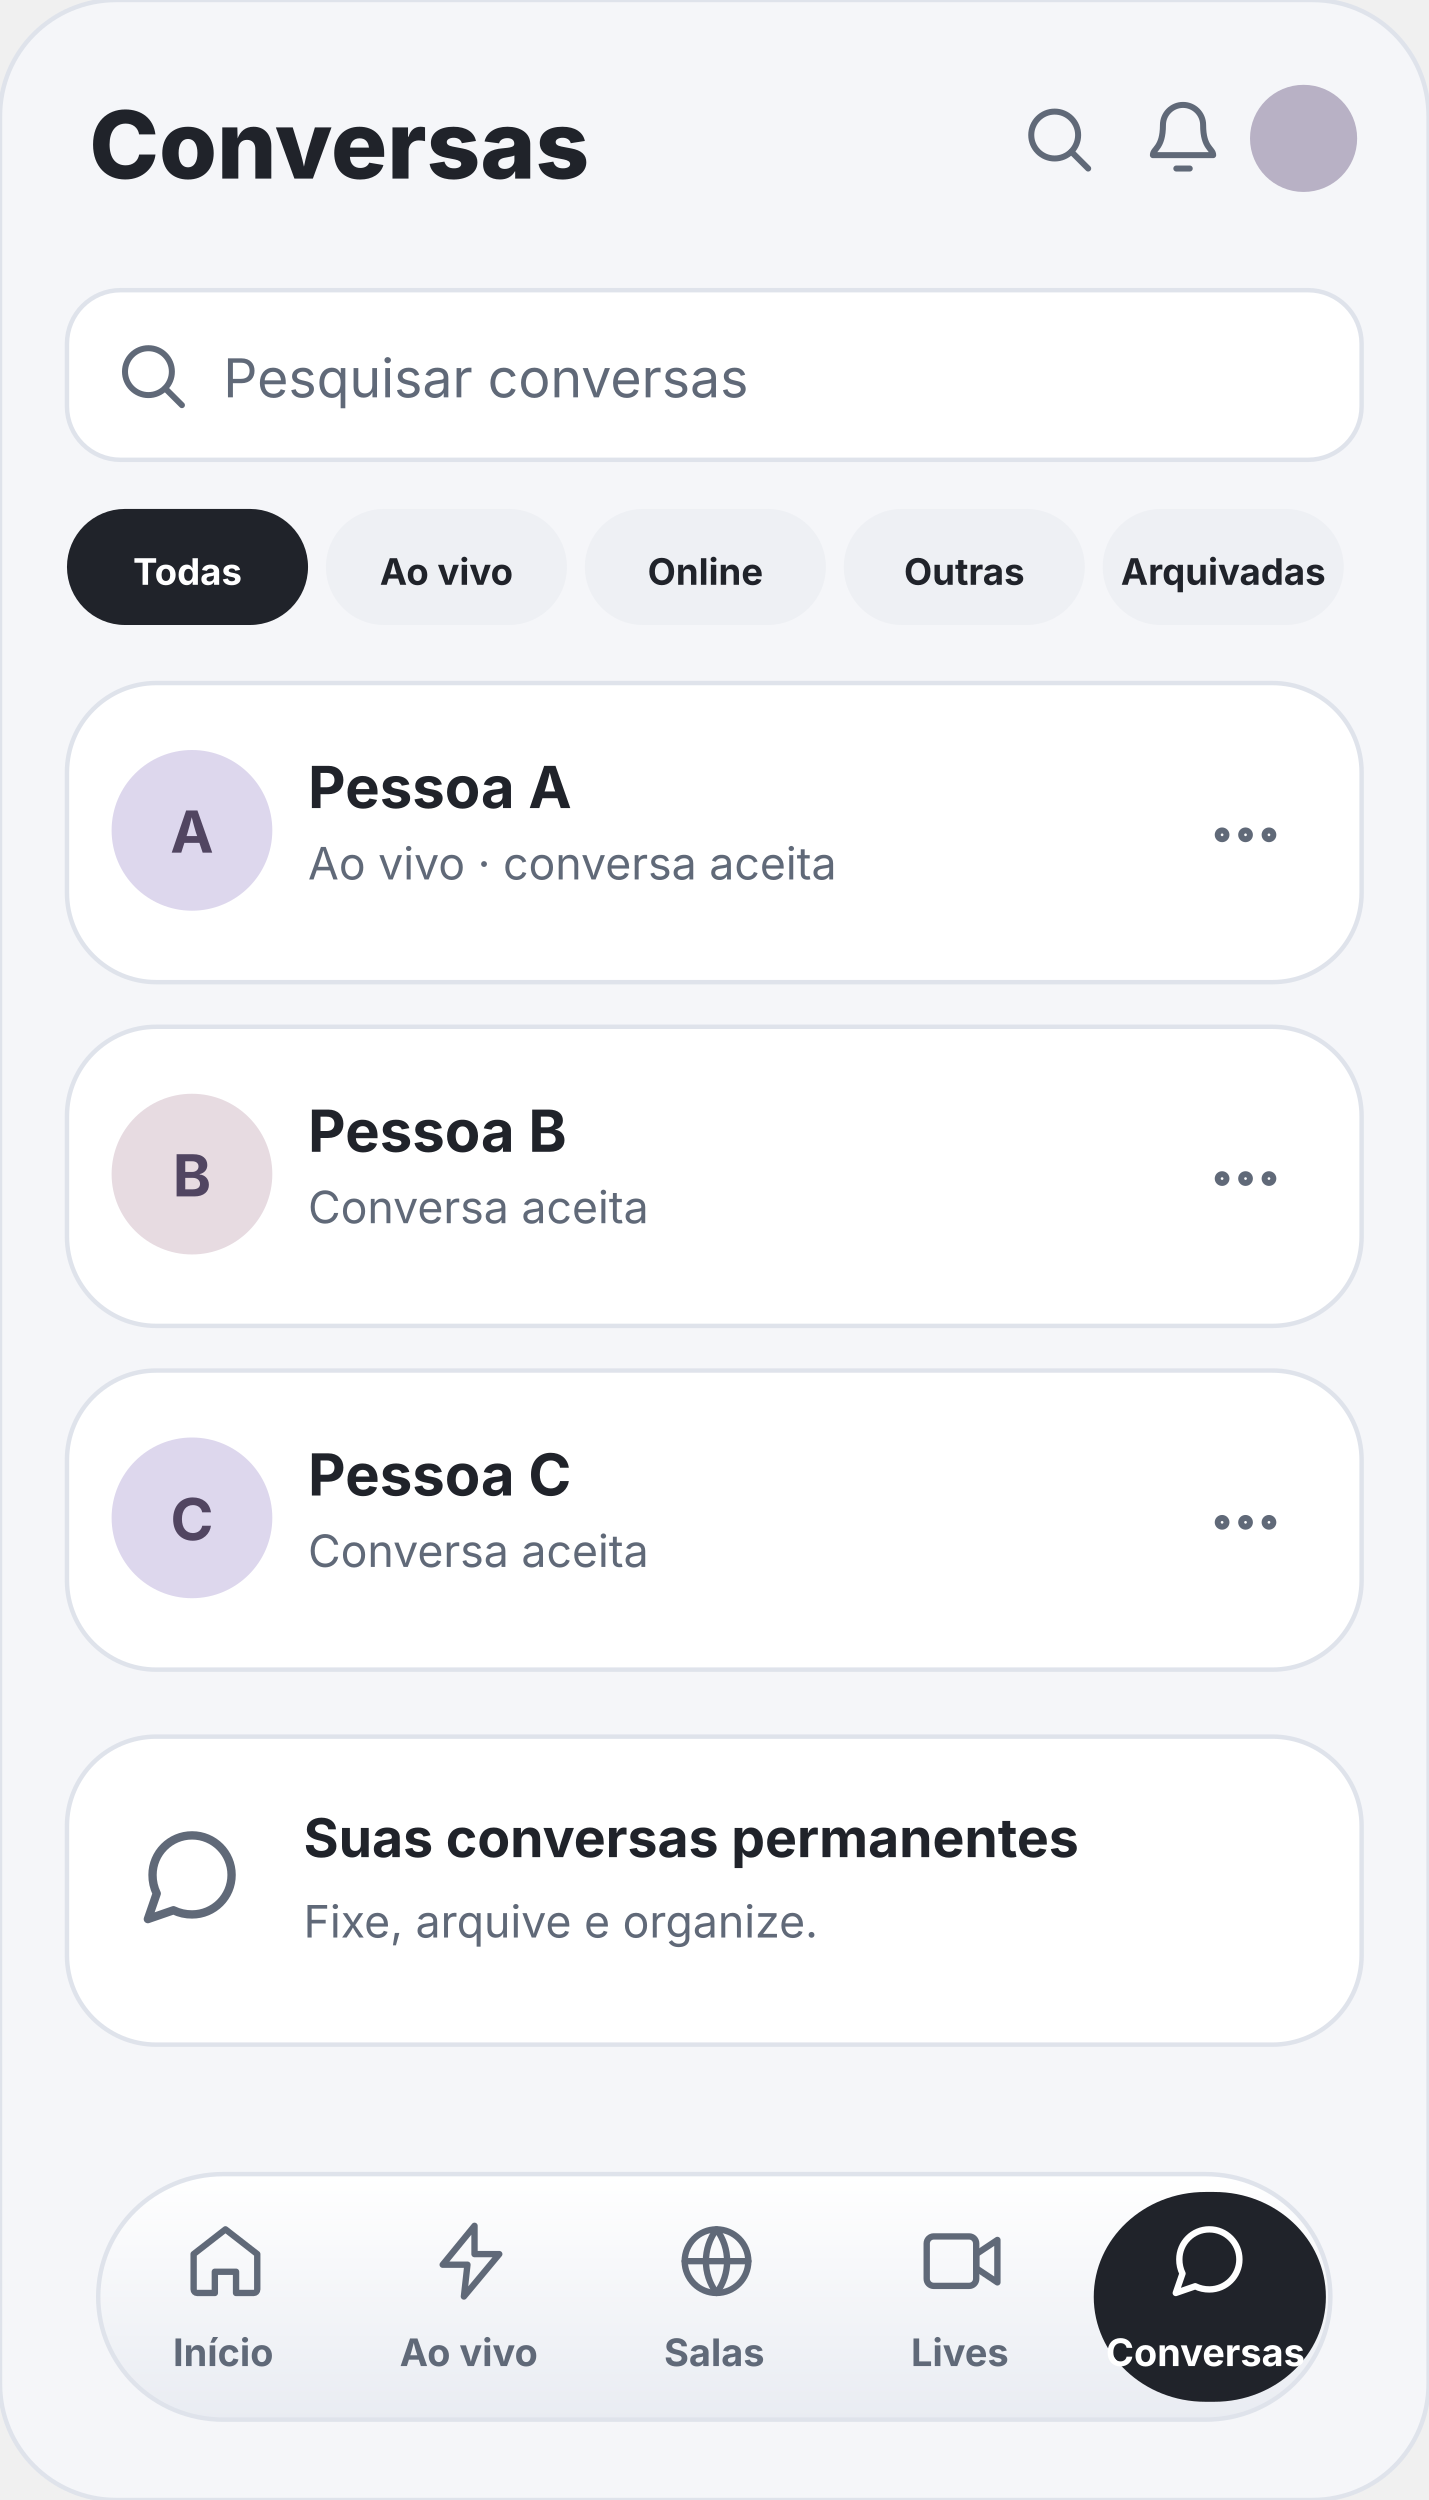
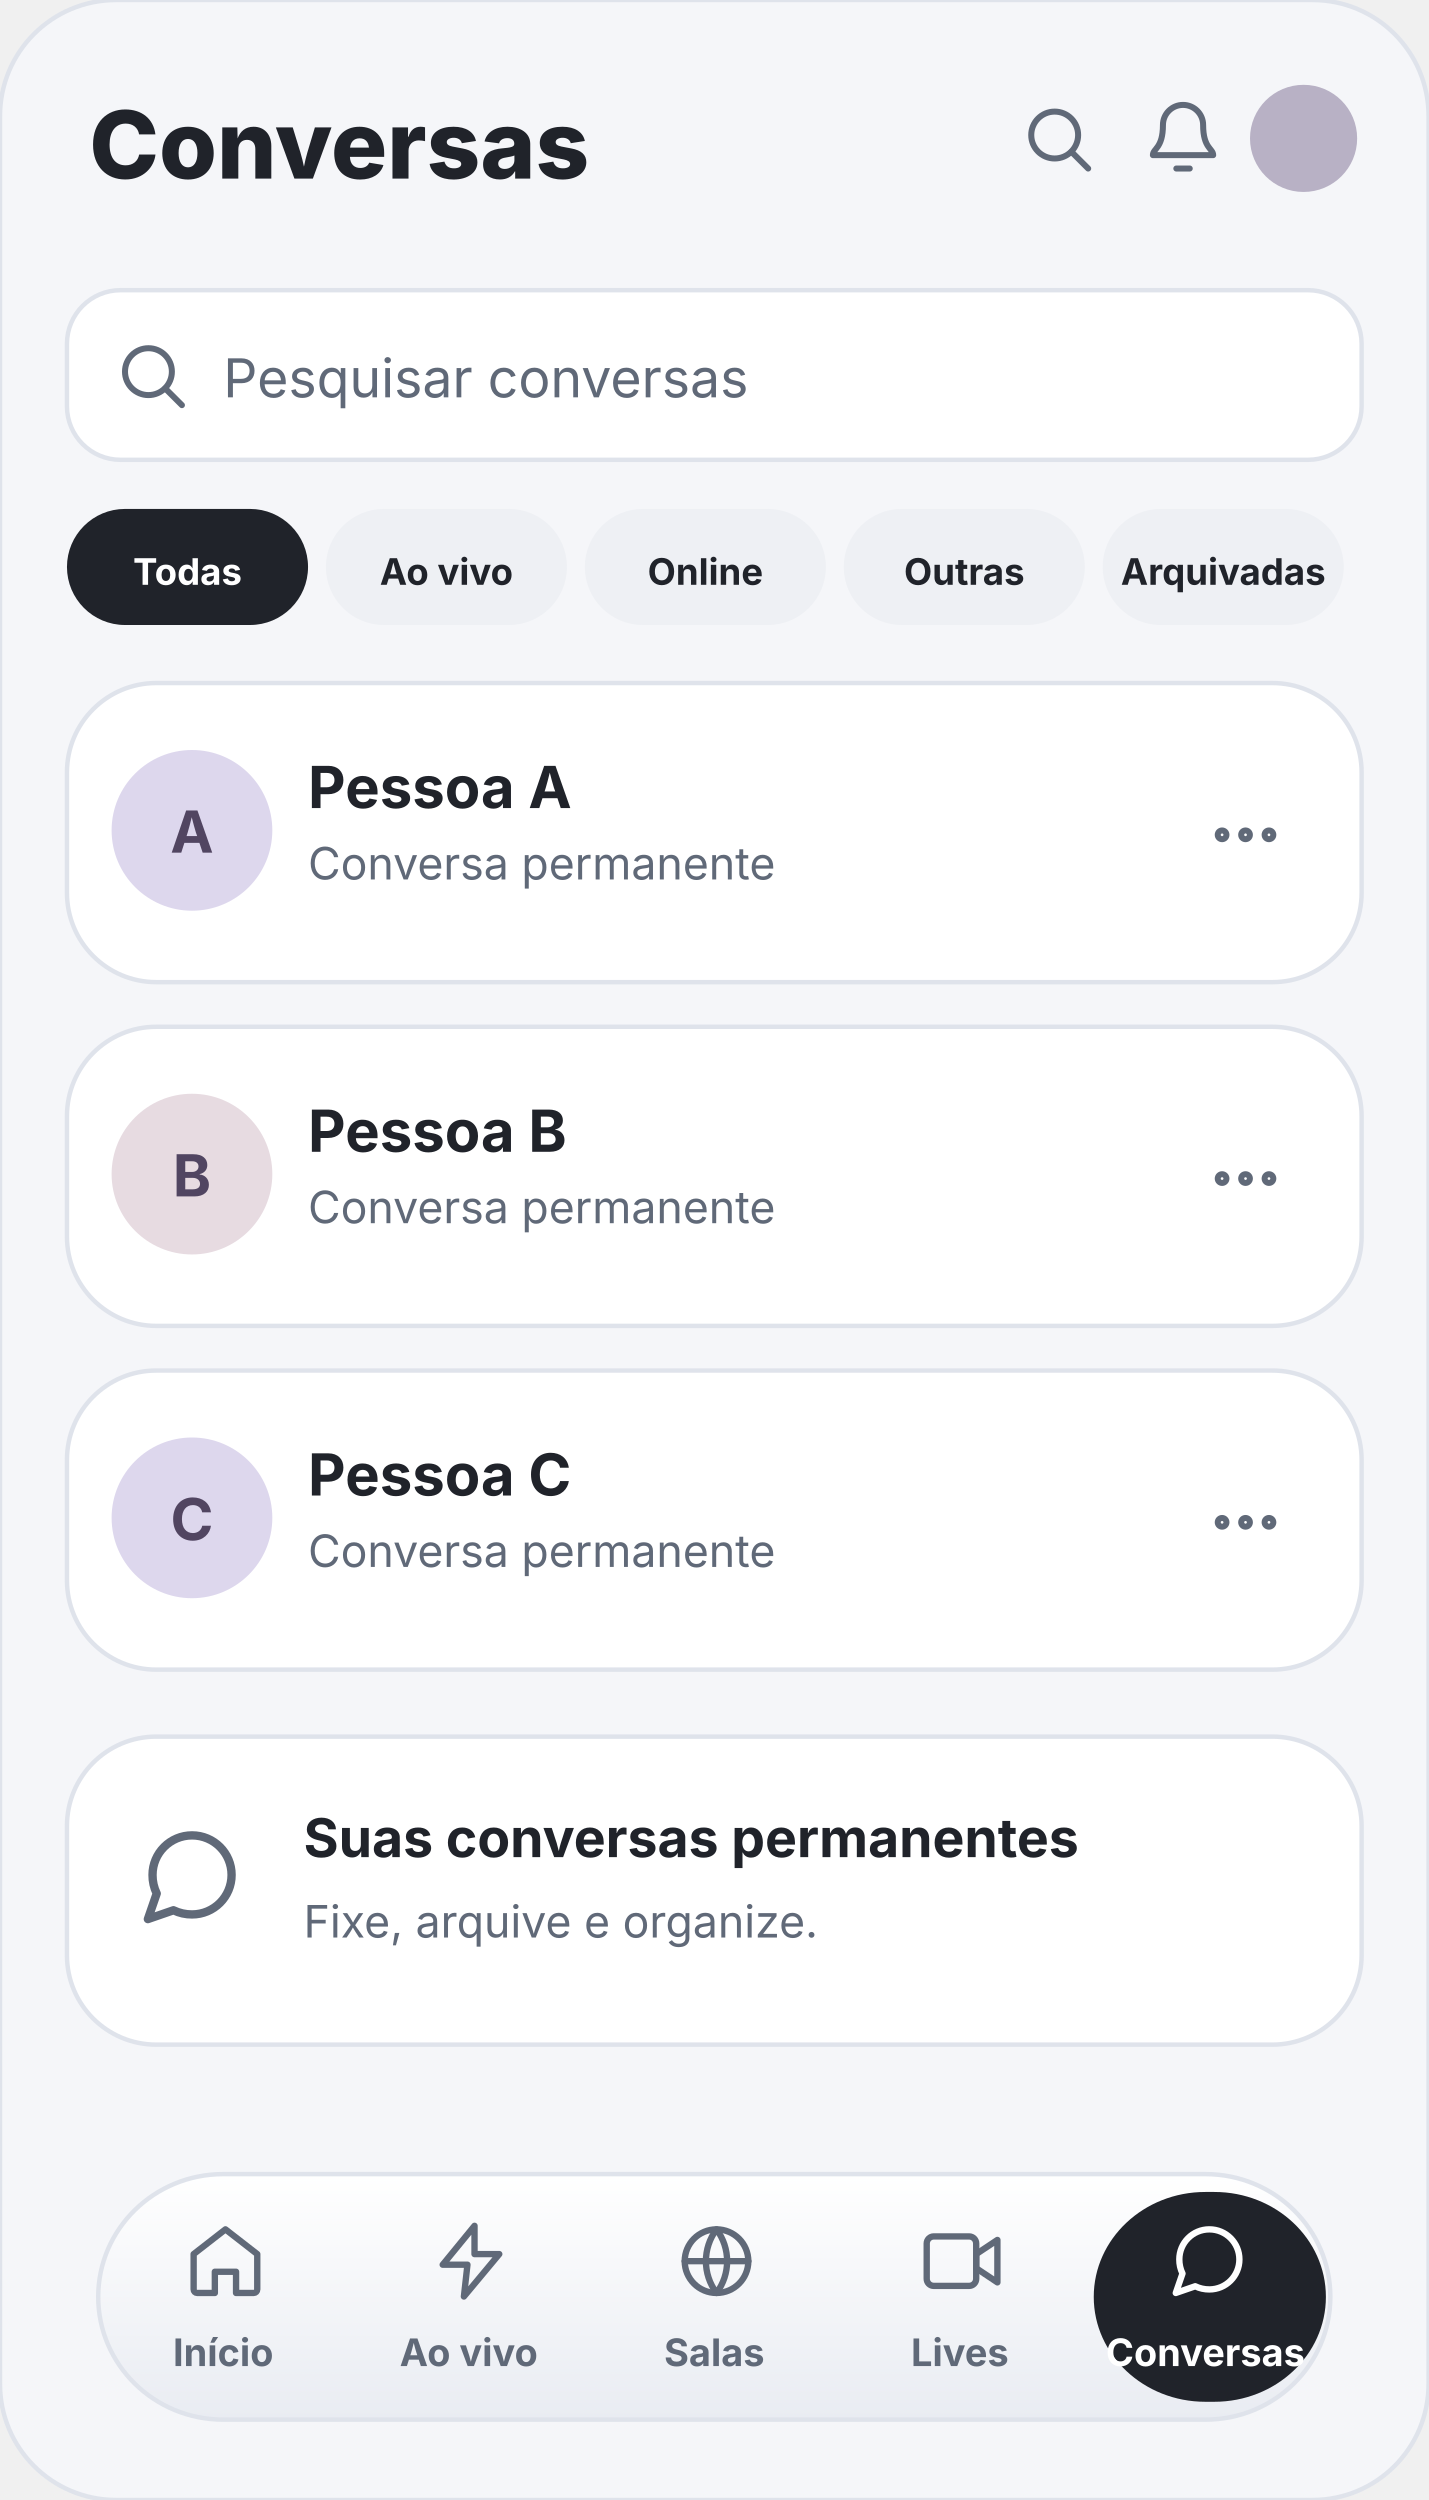
<svg xmlns="http://www.w3.org/2000/svg" viewBox="0 0 320 560" width="320" height="560">
  <defs>
    <linearGradient id="dock" x1="0" y1="0" x2="0" y2="1">
      <stop stop-color="#fff" />
      <stop offset="1" stop-color="#e9ecf2" />
    </linearGradient>
  </defs>
  <defs>
    <linearGradient id="ice" x1="0" y1="0" x2="1" y2="1">
      <stop stop-color="#f4efff" />
      <stop offset=".19" stop-color="#b59bf8" />
      <stop offset=".49" stop-color="#7956dc" />
      <stop offset=".76" stop-color="#48318b" />
      <stop offset="1" stop-color="#a88af5" />
    </linearGradient>
    <linearGradient id="rose" x1="0" y1="0" x2="1" y2="1">
      <stop stop-color="#fff1e9" />
      <stop offset=".23" stop-color="#ffb9ad" />
      <stop offset=".56" stop-color="#e77f8c" />
      <stop offset=".82" stop-color="#a74371" />
      <stop offset="1" stop-color="#fcb5a2" />
    </linearGradient>
    <linearGradient id="shine" x1="0" y1="0" x2="1" y2="1">
      <stop stop-color="#fff" stop-opacity=".94" />
      <stop offset=".52" stop-color="#fff" stop-opacity=".1" />
      <stop offset="1" stop-color="#fff" stop-opacity=".55" />
    </linearGradient>
  </defs>
  <rect x="0" y="0" width="320" height="560" rx="26" fill="#f5f6f9" stroke="#dfe3eb" />
  <text x="20" y="40" font-family="Inter,Arial,sans-serif" font-size="21" font-weight="800" fill="#20232a" text-anchor="start">Conversas</text>
  <g transform="translate(228 22) scale(0.75)" fill="none" stroke="#606978" stroke-width="1.8" stroke-linecap="round" stroke-linejoin="round">
    <circle cx="11" cy="11" r="7" />
    <path d="m16 16 5 5" />
  </g>
  <g transform="translate(256 22) scale(0.75)" fill="none" stroke="#606978" stroke-width="1.8" stroke-linecap="round" stroke-linejoin="round">
    <path d="M18 8a6 6 0 0 0-12 0c0 7-3 7-3 9h18c0-2-3-2-3-9M10 21h4" />
  </g>
  <circle cx="292" cy="31" r="12" fill="#b8b1c5" />
  <rect x="15" y="65" width="290" height="38" rx="12" fill="#fff" stroke="#dfe3eb" />
  <g transform="translate(25 75) scale(0.75)" fill="none" stroke="#606978" stroke-width="1.8" stroke-linecap="round" stroke-linejoin="round">
    <circle cx="11" cy="11" r="7" />
    <path d="m16 16 5 5" />
  </g>
  <text x="50" y="89" font-family="Inter,Arial,sans-serif" font-size="12" font-weight="400" fill="#606978" text-anchor="start">Pesquisar conversas</text>
  <rect x="15" y="114" width="54" height="26" rx="13" fill="#20232a" stroke="none" />
  <text x="42" y="131" font-family="Inter,Arial,sans-serif" font-size="8.2" font-weight="650" fill="#fff" text-anchor="middle">Todas</text>
  <rect x="73" y="114" width="54" height="26" rx="13" fill="#eef0f4" stroke="none" />
  <text x="100" y="131" font-family="Inter,Arial,sans-serif" font-size="8.2" font-weight="650" fill="#20232a" text-anchor="middle">Ao vivo</text>
  <rect x="131" y="114" width="54" height="26" rx="13" fill="#eef0f4" stroke="none" />
  <text x="158" y="131" font-family="Inter,Arial,sans-serif" font-size="8.2" font-weight="650" fill="#20232a" text-anchor="middle">Online</text>
  <rect x="189" y="114" width="54" height="26" rx="13" fill="#eef0f4" stroke="none" />
  <text x="216" y="131" font-family="Inter,Arial,sans-serif" font-size="8.2" font-weight="650" fill="#20232a" text-anchor="middle">Outras</text>
  <rect x="247" y="114" width="54" height="26" rx="13" fill="#eef0f4" stroke="none" />
  <text x="274" y="131" font-family="Inter,Arial,sans-serif" font-size="8.2" font-weight="650" fill="#20232a" text-anchor="middle">Arquivadas</text>
  <rect x="15" y="153" width="290" height="67" rx="20" fill="#fff" stroke="#dfe3eb" />
  <circle cx="43" cy="186" r="18" fill="#ddd7ed" />
  <text x="43" y="191" font-family="Inter,Arial,sans-serif" font-size="13" font-weight="700" fill="#514561" text-anchor="middle">A</text>
  <text x="69" y="181" font-family="Inter,Arial,sans-serif" font-size="13" font-weight="700" fill="#20232a" text-anchor="start">Pessoa A</text>
-   <text x="69" y="197" font-family="Inter,Arial,sans-serif" font-size="10" font-weight="400" fill="#606978" text-anchor="start">Ao vivo · conversa aceita</text>
+   <text x="69" y="197" font-family="Inter,Arial,sans-serif" font-size="10" font-weight="400" fill="#606978" text-anchor="start">Conversa permanente</text>
  <g transform="translate(270 178) scale(0.75)" fill="none" stroke="#606978" stroke-width="1.8" stroke-linecap="round" stroke-linejoin="round">
    <circle cx="5" cy="12" r="1.3" />
    <circle cx="12" cy="12" r="1.3" />
    <circle cx="19" cy="12" r="1.3" />
  </g>
  <rect x="15" y="230" width="290" height="67" rx="20" fill="#fff" stroke="#dfe3eb" />
  <circle cx="43" cy="263" r="18" fill="#e7dbe1" />
  <text x="43" y="268" font-family="Inter,Arial,sans-serif" font-size="13" font-weight="700" fill="#514561" text-anchor="middle">B</text>
  <text x="69" y="258" font-family="Inter,Arial,sans-serif" font-size="13" font-weight="700" fill="#20232a" text-anchor="start">Pessoa B</text>
-   <text x="69" y="274" font-family="Inter,Arial,sans-serif" font-size="10" font-weight="400" fill="#606978" text-anchor="start">Conversa aceita</text>
+   <text x="69" y="274" font-family="Inter,Arial,sans-serif" font-size="10" font-weight="400" fill="#606978" text-anchor="start">Conversa permanente</text>
  <g transform="translate(270 255) scale(0.75)" fill="none" stroke="#606978" stroke-width="1.8" stroke-linecap="round" stroke-linejoin="round">
    <circle cx="5" cy="12" r="1.3" />
    <circle cx="12" cy="12" r="1.3" />
    <circle cx="19" cy="12" r="1.3" />
  </g>
  <rect x="15" y="307" width="290" height="67" rx="20" fill="#fff" stroke="#dfe3eb" />
  <circle cx="43" cy="340" r="18" fill="#ddd7ed" />
  <text x="43" y="345" font-family="Inter,Arial,sans-serif" font-size="13" font-weight="700" fill="#514561" text-anchor="middle">C</text>
  <text x="69" y="335" font-family="Inter,Arial,sans-serif" font-size="13" font-weight="700" fill="#20232a" text-anchor="start">Pessoa C</text>
-   <text x="69" y="351" font-family="Inter,Arial,sans-serif" font-size="10" font-weight="400" fill="#606978" text-anchor="start">Conversa aceita</text>
+   <text x="69" y="351" font-family="Inter,Arial,sans-serif" font-size="10" font-weight="400" fill="#606978" text-anchor="start">Conversa permanente</text>
  <g transform="translate(270 332) scale(0.75)" fill="none" stroke="#606978" stroke-width="1.8" stroke-linecap="round" stroke-linejoin="round">
    <circle cx="5" cy="12" r="1.3" />
    <circle cx="12" cy="12" r="1.3" />
    <circle cx="19" cy="12" r="1.3" />
  </g>
  <rect x="15" y="389" width="290" height="69" rx="20" fill="#fff" stroke="#dfe3eb" />
  <g transform="translate(30 408) scale(1.041667)" fill="none" stroke="#606978" stroke-width="1.8" stroke-linecap="round" stroke-linejoin="round">
    <path d="M21 11.5a8.5 8.5 0 0 1-8.5 8.5 9 9 0 0 1-4-.9L3 21l1.9-5.5a9 9 0 0 1-.9-4 8.5 8.5 0 0 1 8.5-8.5A8.5 8.5 0 0 1 21 11.5z" />
  </g>
  <text x="68" y="416" font-family="Inter,Arial,sans-serif" font-size="12" font-weight="700" fill="#20232a" text-anchor="start">Suas conversas permanentes</text>
  <text x="68" y="434" font-family="Inter,Arial,sans-serif" font-size="10" font-weight="400" fill="#606978" text-anchor="start">Fixe, arquive e organize.</text>
  <rect x="22" y="487" width="276" height="55" rx="28" fill="url(#dock)" stroke="#dfe3eb" />
  <g transform="translate(41 497) scale(0.7916667)" fill="none" stroke="#606978" stroke-width="1.8" stroke-linecap="round" stroke-linejoin="round">
    <path d="m3 10 9-7 9 7v10a1 1 0 0 1-1 1h-5v-6H9v6H4a1 1 0 0 1-1-1z" />
  </g>
  <text x="50" y="530" font-family="Inter,Arial,sans-serif" font-size="8.5" font-weight="700" fill="#606978" text-anchor="middle">Início</text>
  <g transform="translate(96 497) scale(0.7916667)" fill="none" stroke="#606978" stroke-width="1.8" stroke-linecap="round" stroke-linejoin="round">
    <path d="m13 2-9 11h7l-1 9 10-12h-7z" />
  </g>
  <text x="105" y="530" font-family="Inter,Arial,sans-serif" font-size="8.5" font-weight="700" fill="#606978" text-anchor="middle">Ao vivo</text>
  <g transform="translate(151 497) scale(0.7916667)" fill="none" stroke="#606978" stroke-width="1.8" stroke-linecap="round" stroke-linejoin="round">
    <circle cx="12" cy="12" r="9" />
    <path d="M3 12h18M12 3a15 15 0 0 1 0 18M12 3a15 15 0 0 0 0 18" />
  </g>
  <text x="160" y="530" font-family="Inter,Arial,sans-serif" font-size="8.5" font-weight="700" fill="#606978" text-anchor="middle">Salas</text>
  <g transform="translate(206 497) scale(0.7916667)" fill="none" stroke="#606978" stroke-width="1.8" stroke-linecap="round" stroke-linejoin="round">
    <rect x="2" y="5" width="14" height="14" rx="2" />
    <path d="m16 10 6-4v12l-6-4z" />
  </g>
  <text x="215" y="530" font-family="Inter,Arial,sans-serif" font-size="8.5" font-weight="700" fill="#606978" text-anchor="middle">Lives</text>
  <rect x="245" y="491" width="52" height="47" rx="25" fill="#20232a" stroke="none" />
  <g transform="translate(261 497) scale(0.7916667)" fill="none" stroke="#fff" stroke-width="1.8" stroke-linecap="round" stroke-linejoin="round">
    <path d="M21 11.5a8.5 8.5 0 0 1-8.5 8.5 9 9 0 0 1-4-.9L3 21l1.9-5.5a9 9 0 0 1-.9-4 8.5 8.5 0 0 1 8.5-8.5A8.5 8.5 0 0 1 21 11.5z" />
  </g>
  <text x="270" y="530" font-family="Inter,Arial,sans-serif" font-size="8.5" font-weight="700" fill="#fff" text-anchor="middle">Conversas</text>
</svg>
